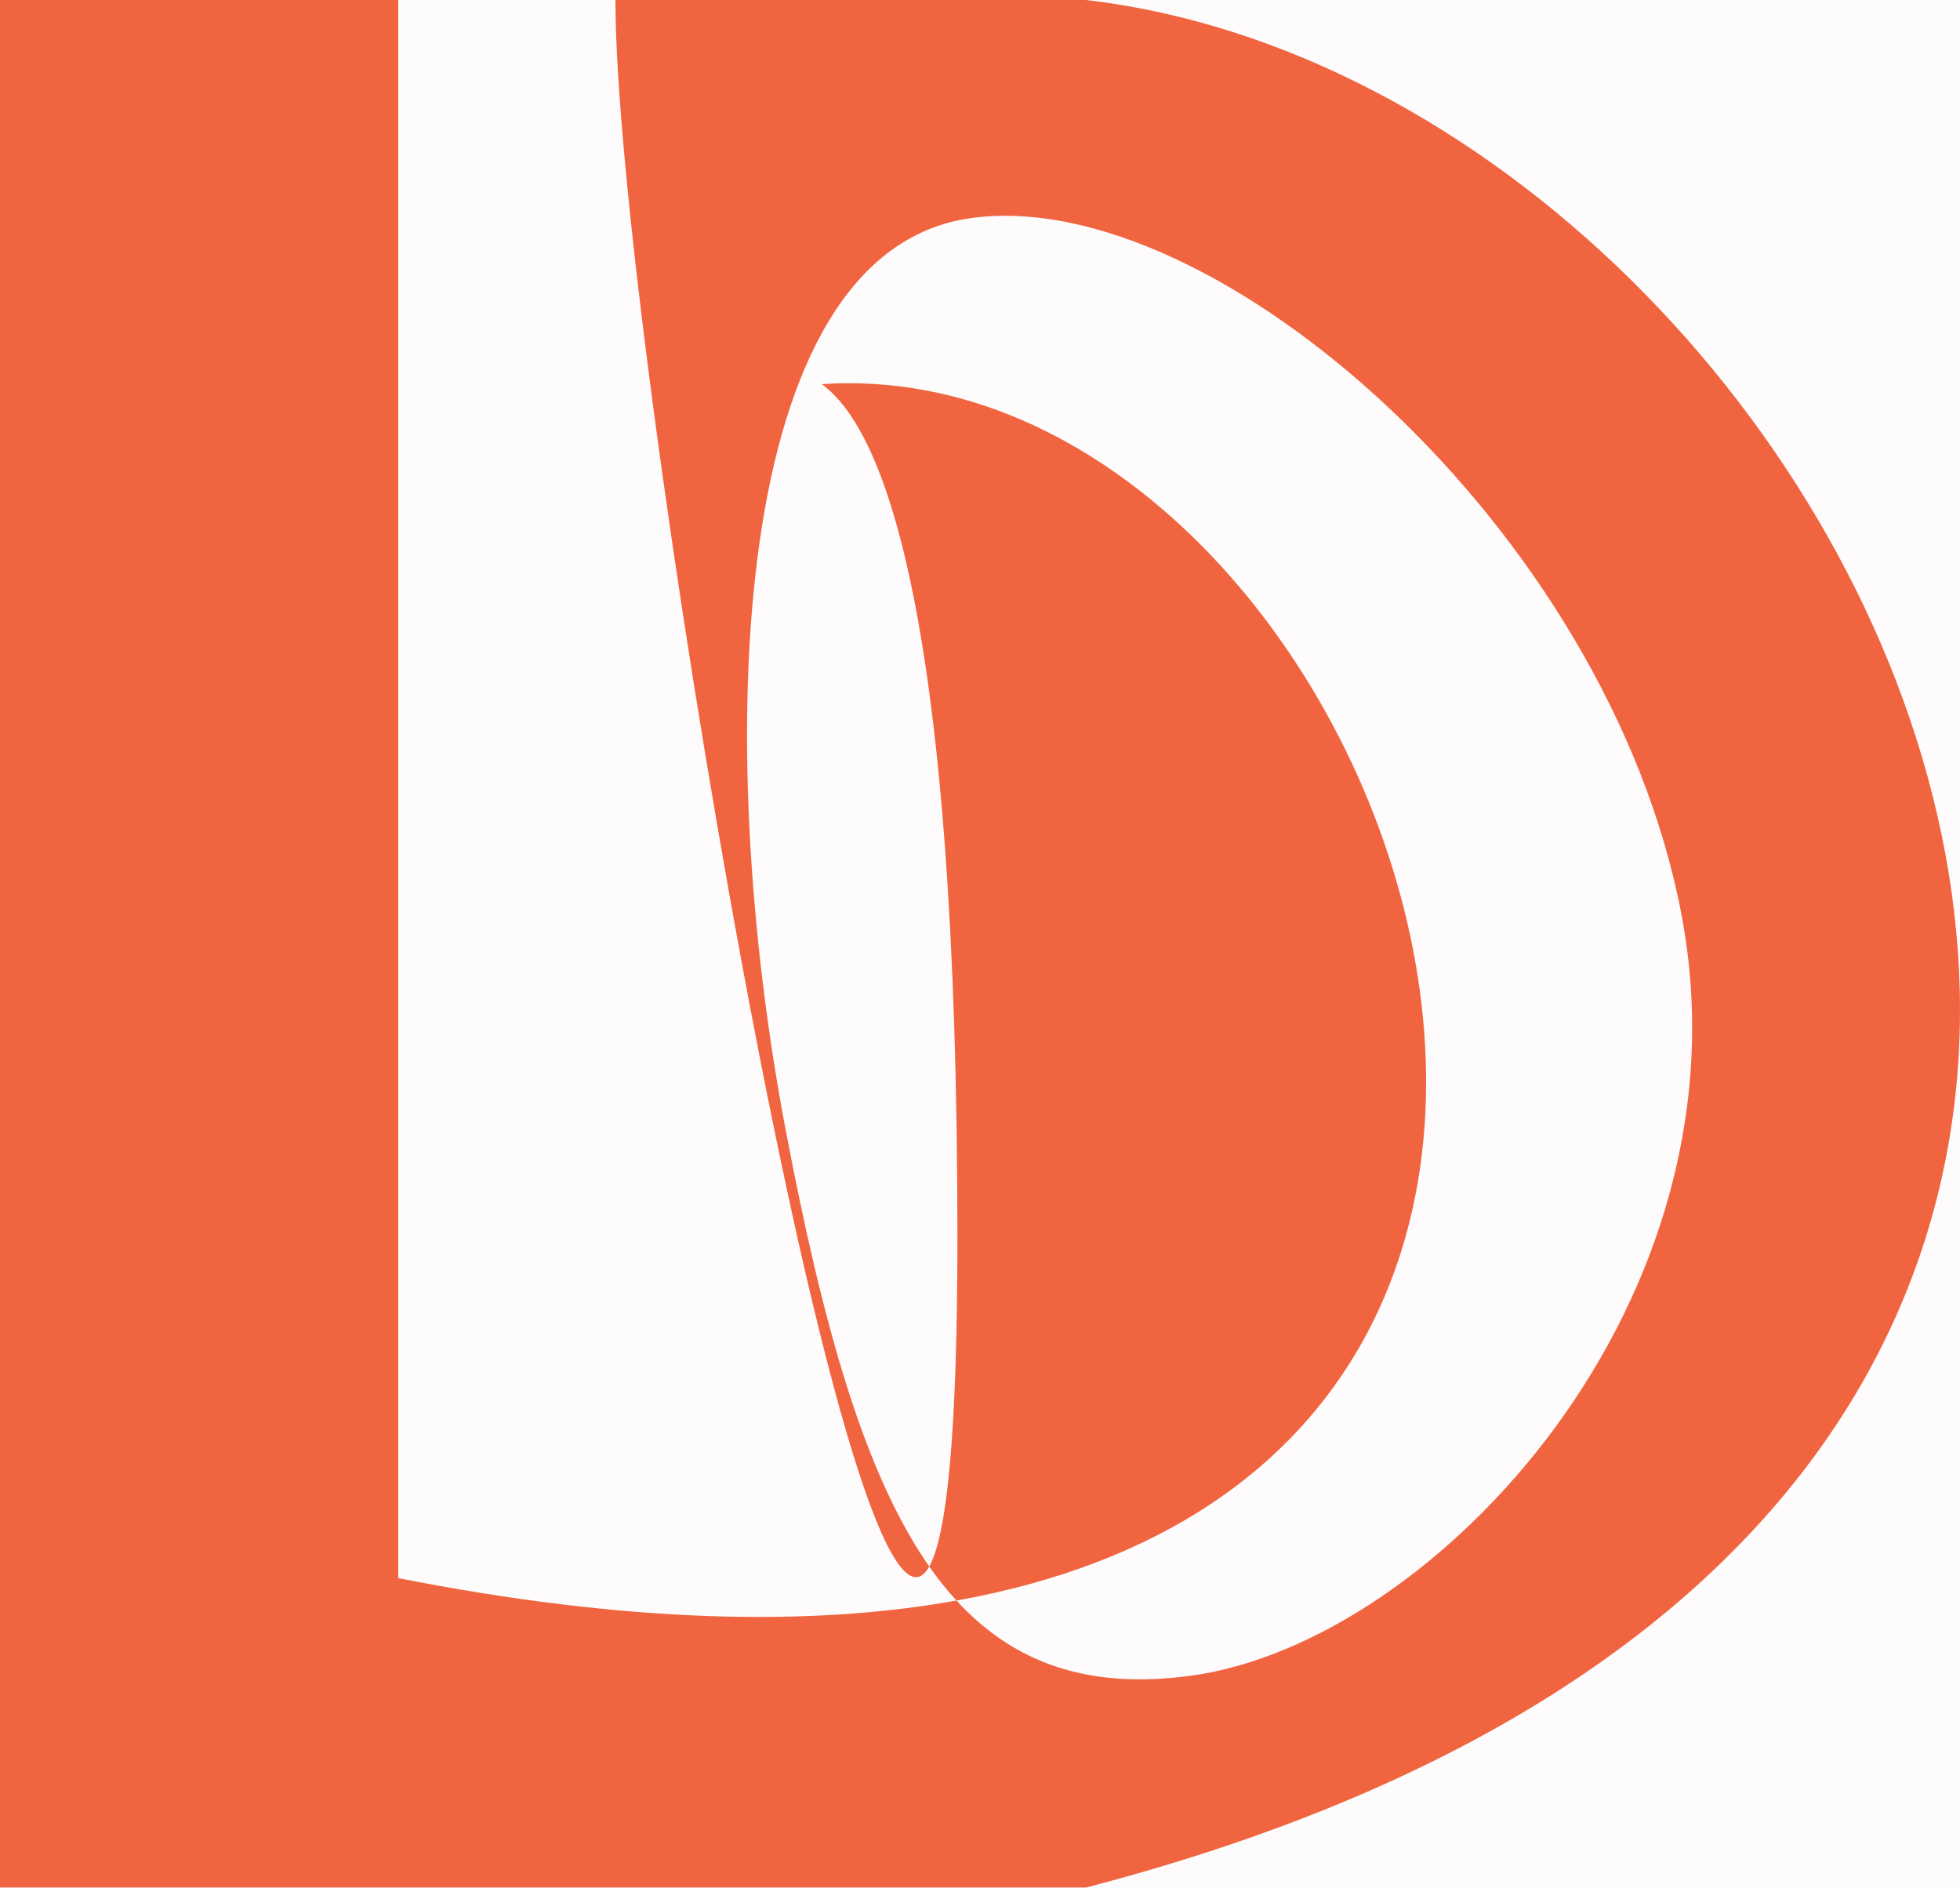
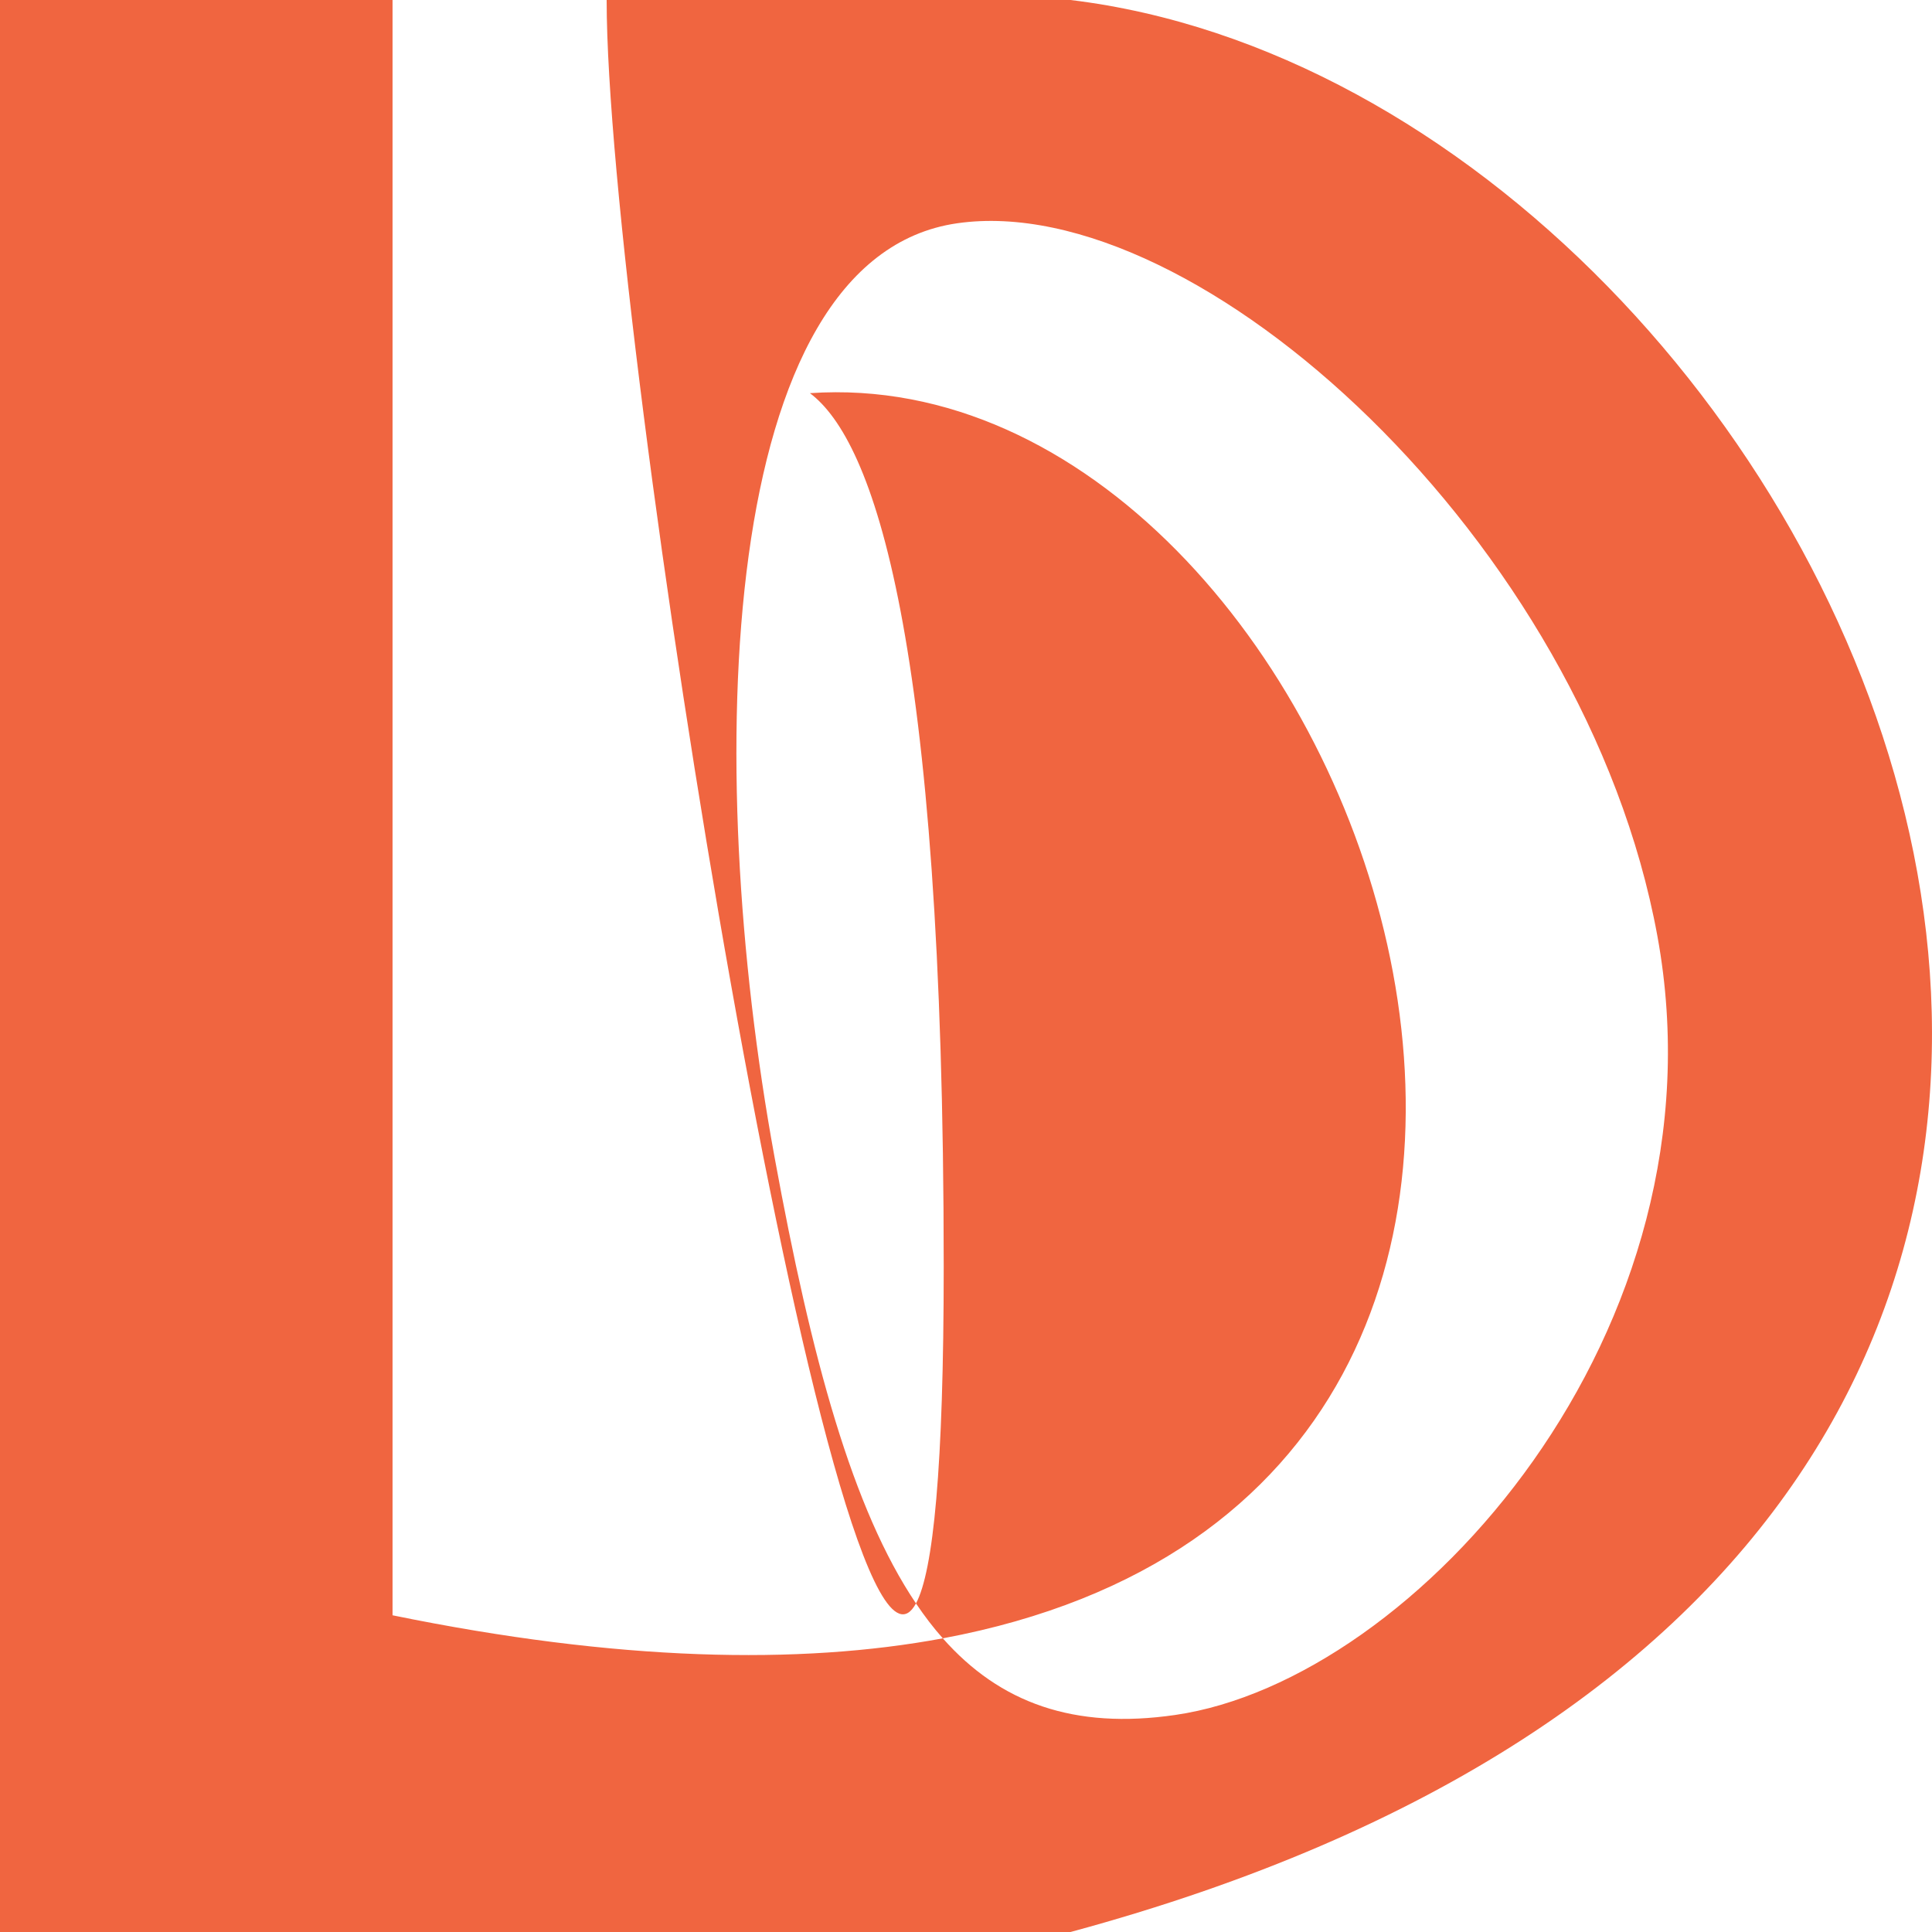
- <svg xmlns="http://www.w3.org/2000/svg" width="27" height="26" viewBox="0 0 27 26" fill="none">
-   <rect width="27" height="26" fill="#C14141" fill-opacity="0.02" />
-   <path fill-rule="evenodd" clip-rule="evenodd" d="M5.486 6.48499e-05H0V26H5.486L14.961 26C35.408 20.672 25.933 1.279 14.961 6.48499e-05H8.478C8.478 4.563 11.673 23.579 12.801 21.578C12.92 21.748 13.045 21.905 13.176 22.047C11.168 22.408 8.632 22.358 5.486 21.738V6.48499e-05ZM13.176 22.047C13.977 22.92 15.011 23.276 16.421 23.08C19.776 22.613 24.173 17.908 23.163 12.596C22.152 7.284 16.731 2.538 13.376 3.004C10.02 3.47 9.814 10.263 10.825 15.575C11.341 18.29 11.915 20.312 12.801 21.578C13.042 21.149 13.189 19.755 13.189 17.047C13.189 8.537 12.2 5.927 11.319 5.291C18.988 4.784 24.546 20.004 13.176 22.047Z" fill="#F06540" />
+ <svg xmlns="http://www.w3.org/2000/svg" width="28" height="28" viewBox="0 0 28 28" fill="none">
+   <path fill-rule="evenodd" clip-rule="evenodd" d="M5.689 0H0V28H5.689H15.515C36.72 22.262 26.893 1.377 15.515 0H8.792C8.792 4.914 12.105 25.391 13.275 23.238C13.398 23.421 13.527 23.59 13.664 23.744C11.581 24.132 8.951 24.078 5.689 23.41V0ZM13.664 23.744C14.494 24.683 15.567 25.067 17.029 24.855C20.509 24.354 25.068 19.286 24.02 13.565C22.973 7.844 17.35 2.734 13.871 3.236C10.391 3.738 10.178 11.053 11.226 16.774C11.761 19.697 12.356 21.874 13.275 23.238C13.525 22.776 13.677 21.275 13.677 18.358C13.677 9.194 12.652 6.383 11.738 5.698C19.692 5.152 25.455 21.544 13.664 23.744Z" fill="#F06540" />
</svg>
